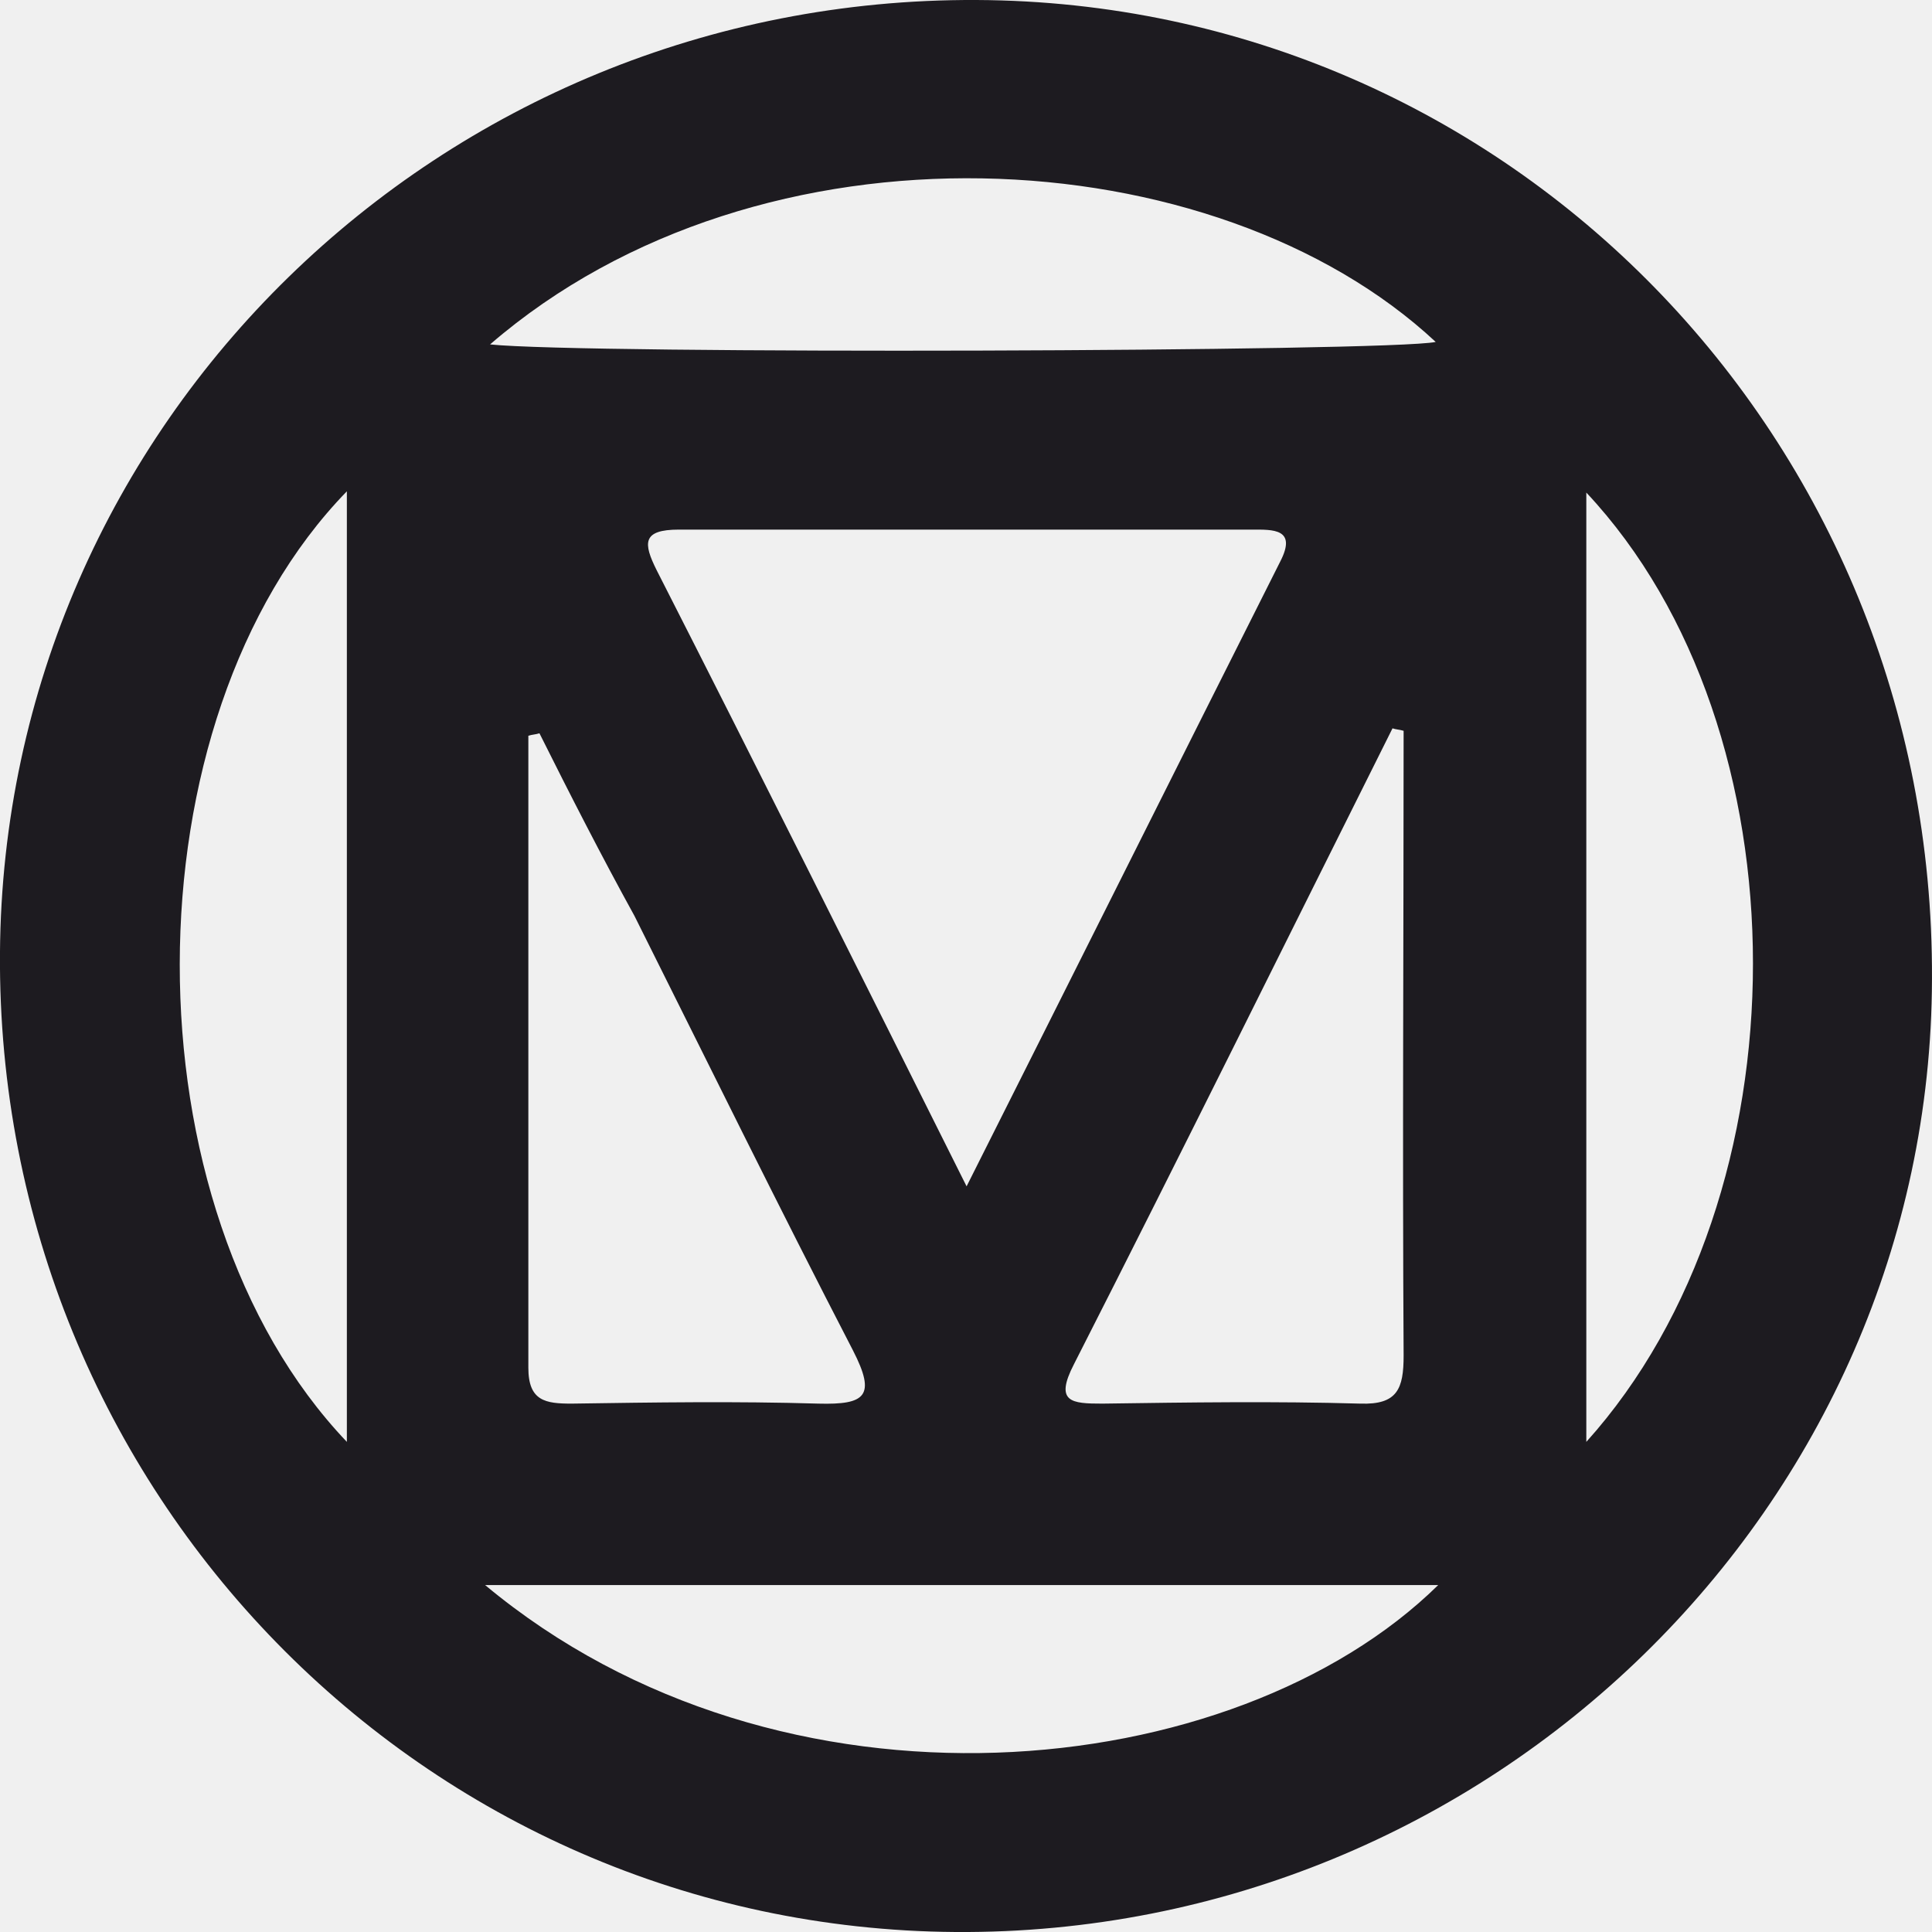
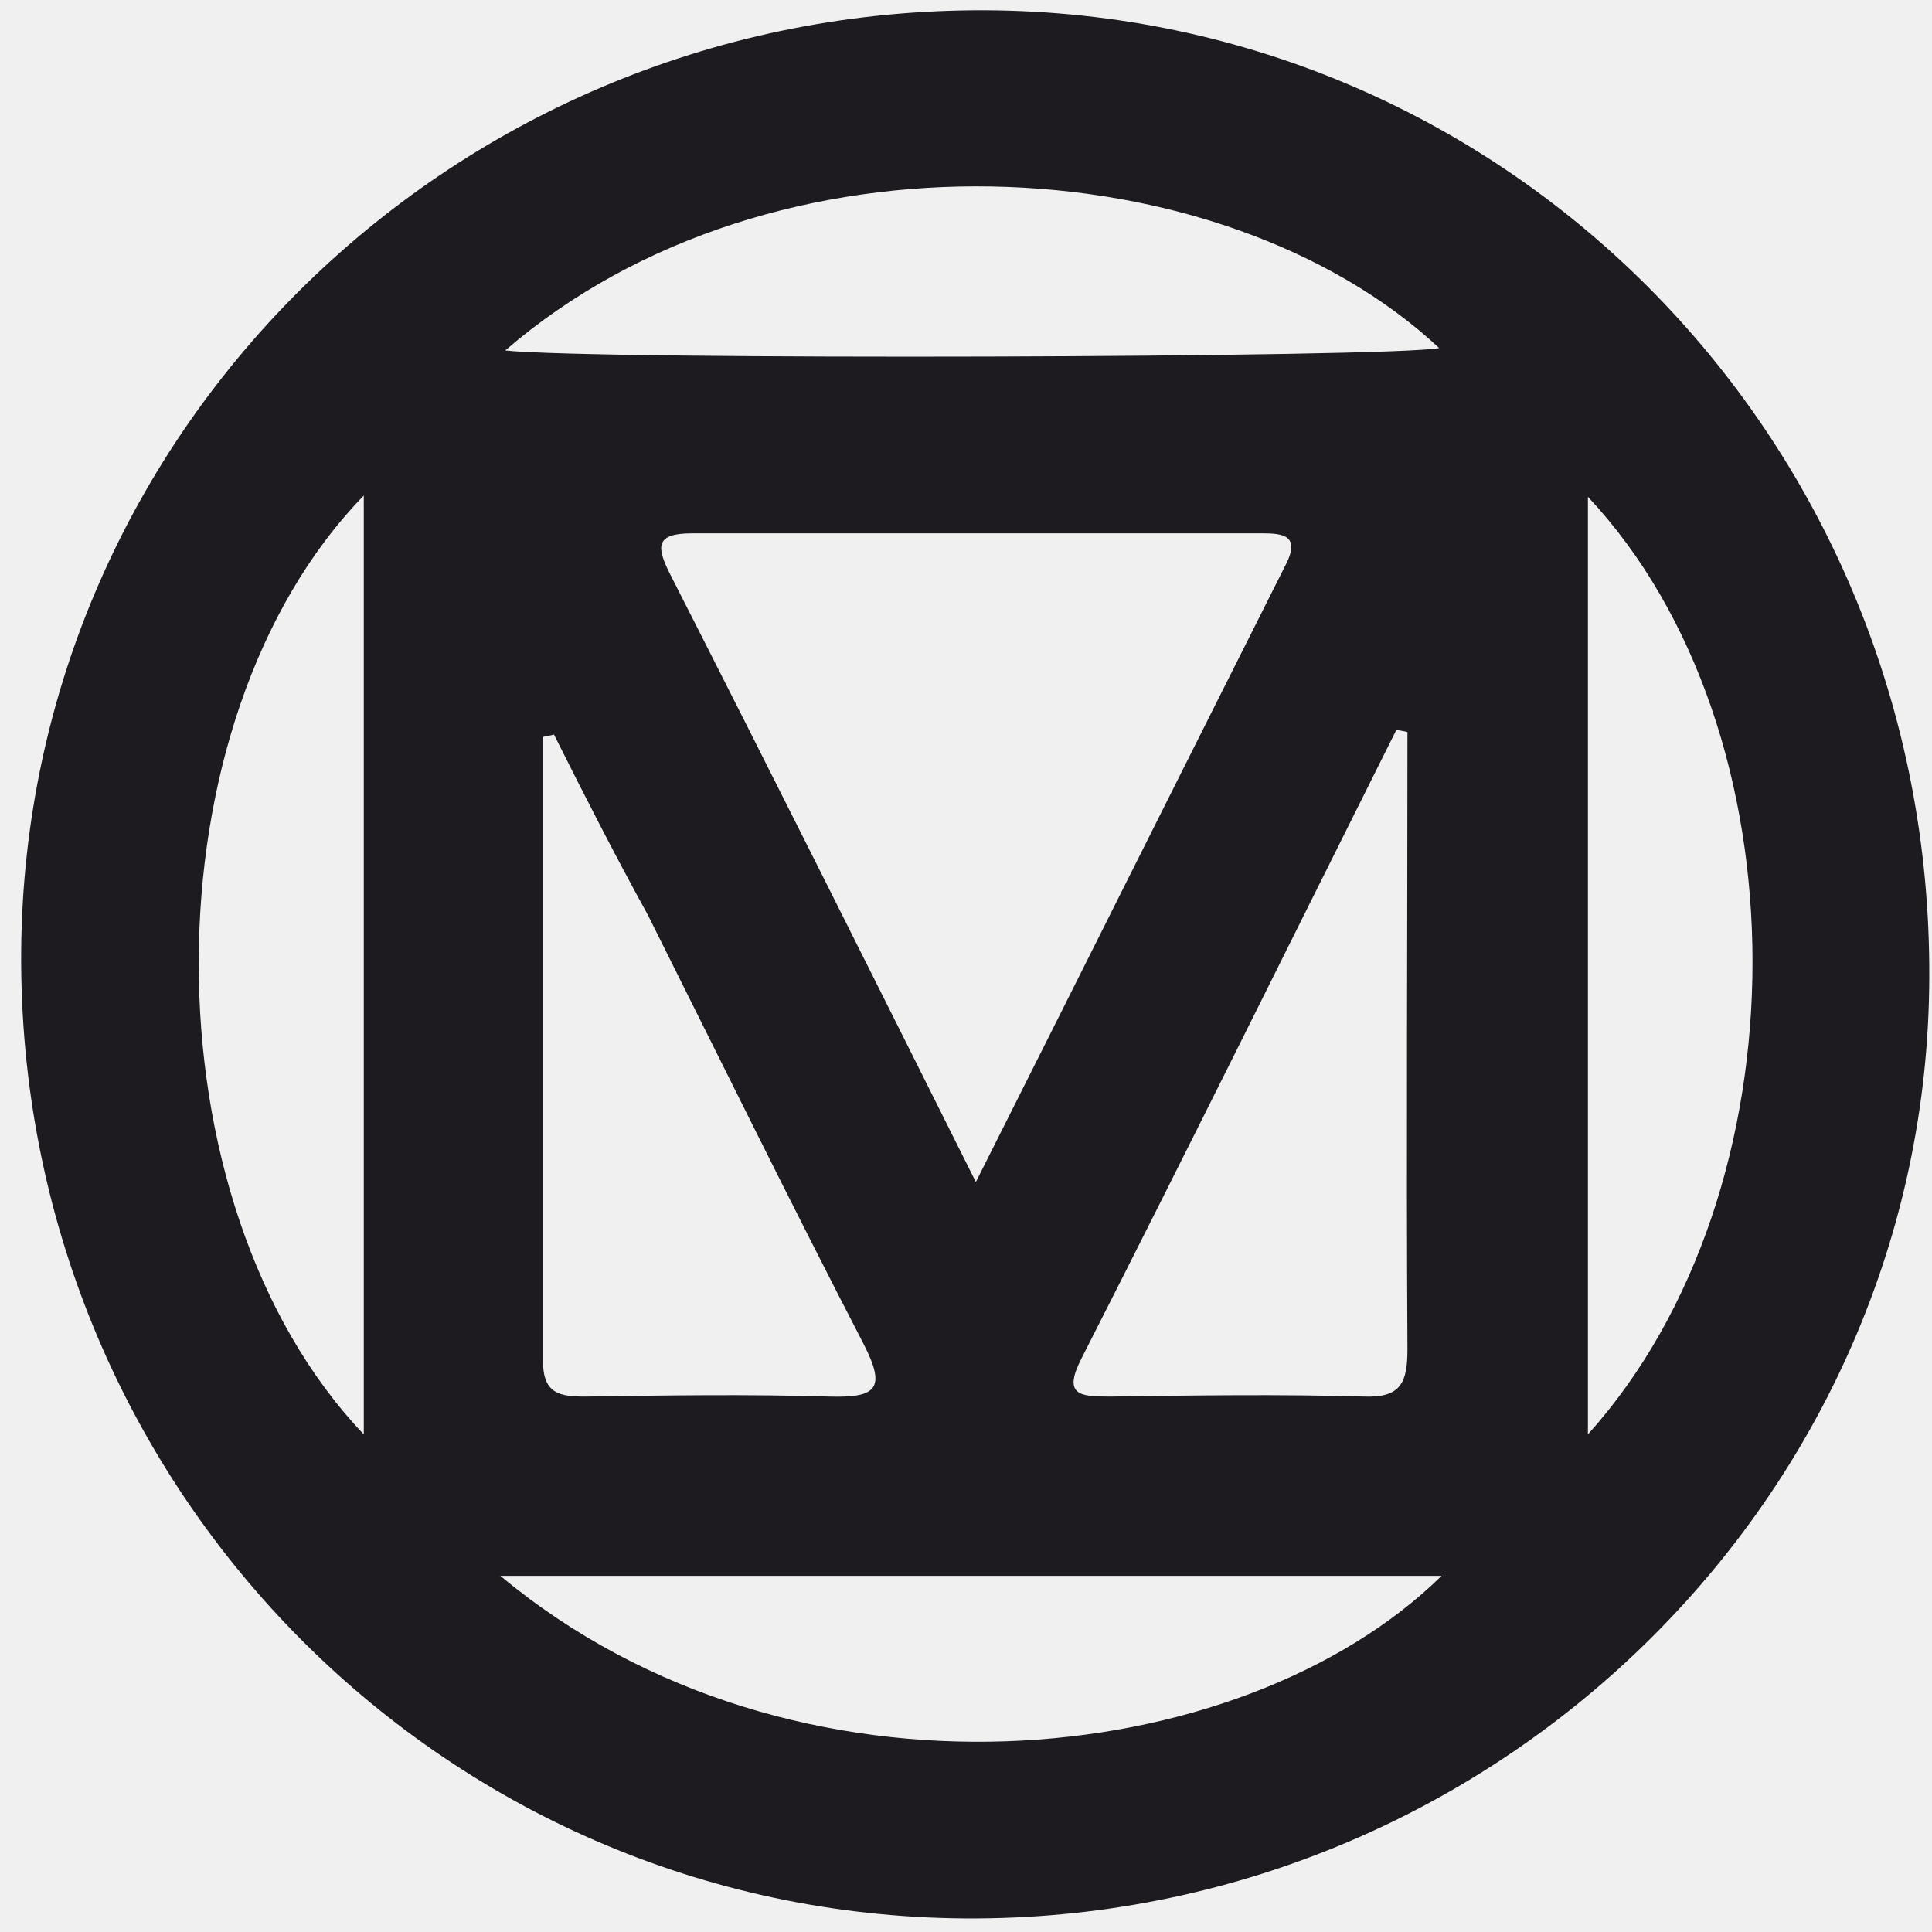
- <svg xmlns="http://www.w3.org/2000/svg" width="82" height="82" viewBox="0 0 82 82" fill="none">
-   <g clip-path="url(#clip0_54025_28520)">
-     <path d="M41.444 -0C64.027 0.104 82.104 18.6 81.999 41.55C81.947 63.923 63.241 82.157 40.554 82C17.971 81.842 -0.158 63.294 -0.001 40.449C0.156 17.971 18.704 -0.105 41.444 -0ZM41.025 50.352C45.636 41.183 49.985 32.485 54.334 23.84C55.067 22.425 54.02 22.478 53.129 22.478C45.007 22.478 36.938 22.478 28.817 22.478C27.245 22.478 27.297 23.054 27.874 24.207C32.17 32.642 36.467 41.235 41.025 50.352ZM59.574 31.018C59.416 30.966 59.259 30.966 59.102 30.913C54.596 39.925 50.142 48.938 45.584 57.897C44.745 59.522 45.479 59.574 46.789 59.574C50.457 59.522 54.124 59.469 57.74 59.574C59.312 59.626 59.574 58.945 59.574 57.531C59.521 48.728 59.574 39.873 59.574 31.018ZM22.896 31.123C22.739 31.175 22.582 31.175 22.425 31.228C22.425 40.188 22.425 49.147 22.425 58.055C22.425 59.469 23.158 59.574 24.259 59.574C27.769 59.522 31.227 59.469 34.738 59.574C36.729 59.626 37.2 59.26 36.205 57.321C33.061 51.243 30.022 45.06 26.931 38.878C25.516 36.31 24.206 33.743 22.896 31.123ZM20.8 14.618C24.73 15.037 58.945 14.932 60.936 14.513C51.609 5.816 32.328 4.663 20.8 14.618ZM14.722 61.198C14.722 47.575 14.722 34.319 14.722 20.853C5.291 30.547 5.239 51.243 14.722 61.198ZM67.328 20.906C67.328 34.424 67.328 47.733 67.328 61.198C76.759 50.719 76.759 30.966 67.328 20.906ZM20.591 67.276C33.166 77.755 52.395 75.764 61.041 67.276C47.627 67.276 34.371 67.276 20.591 67.276Z" fill="#1D1B20" />
-   </g>
-   <defs>
-     <clipPath id="clip0_54025_28520">
-       <rect width="82" height="82" fill="white" />
-     </clipPath>
-   </defs>
+ <svg xmlns="http://www.w3.org/2000/svg" width="81" height="81" viewBox="0 0 81 81" fill="none">
+   <path d="M41.322 0.432C63.353 0.534 80.989 18.579 80.886 40.968C80.835 62.795 62.587 80.584 40.453 80.431C18.421 80.277 0.735 62.182 0.888 39.895C1.041 17.965 19.137 0.33 41.322 0.432ZM40.913 49.556C45.411 40.61 49.654 32.125 53.897 23.69C54.612 22.31 53.59 22.361 52.721 22.361C44.798 22.361 36.926 22.361 29.003 22.361C27.469 22.361 27.52 22.924 28.082 24.048C32.274 32.278 36.466 40.661 40.913 49.556ZM59.008 30.694C58.855 30.642 58.702 30.642 58.548 30.591C54.152 39.383 49.807 48.176 45.36 56.917C44.542 58.501 45.258 58.552 46.536 58.552C50.114 58.501 53.692 58.45 57.219 58.552C58.753 58.603 59.008 57.939 59.008 56.559C58.957 47.971 59.008 39.332 59.008 30.694ZM23.226 30.796C23.073 30.847 22.919 30.847 22.766 30.898C22.766 39.639 22.766 48.38 22.766 57.07C22.766 58.45 23.482 58.552 24.555 58.552C27.98 58.501 31.354 58.45 34.779 58.552C36.721 58.603 37.181 58.246 36.21 56.354C33.143 50.425 30.178 44.393 27.162 38.361C25.782 35.856 24.504 33.352 23.226 30.796ZM21.181 14.694C25.015 15.103 58.395 15.001 60.337 14.591C51.239 6.106 32.427 4.981 21.181 14.694ZM15.252 60.137C15.252 46.846 15.252 33.914 15.252 20.777C6.051 30.233 6 50.425 15.252 60.137ZM66.574 20.828C66.574 34.016 66.574 47 66.574 60.137C75.775 49.914 75.775 30.642 66.574 20.828ZM20.977 66.067C33.245 76.29 52.005 74.348 60.44 66.067C47.354 66.067 34.421 66.067 20.977 66.067Z" fill="#1D1B20" />
</svg>
